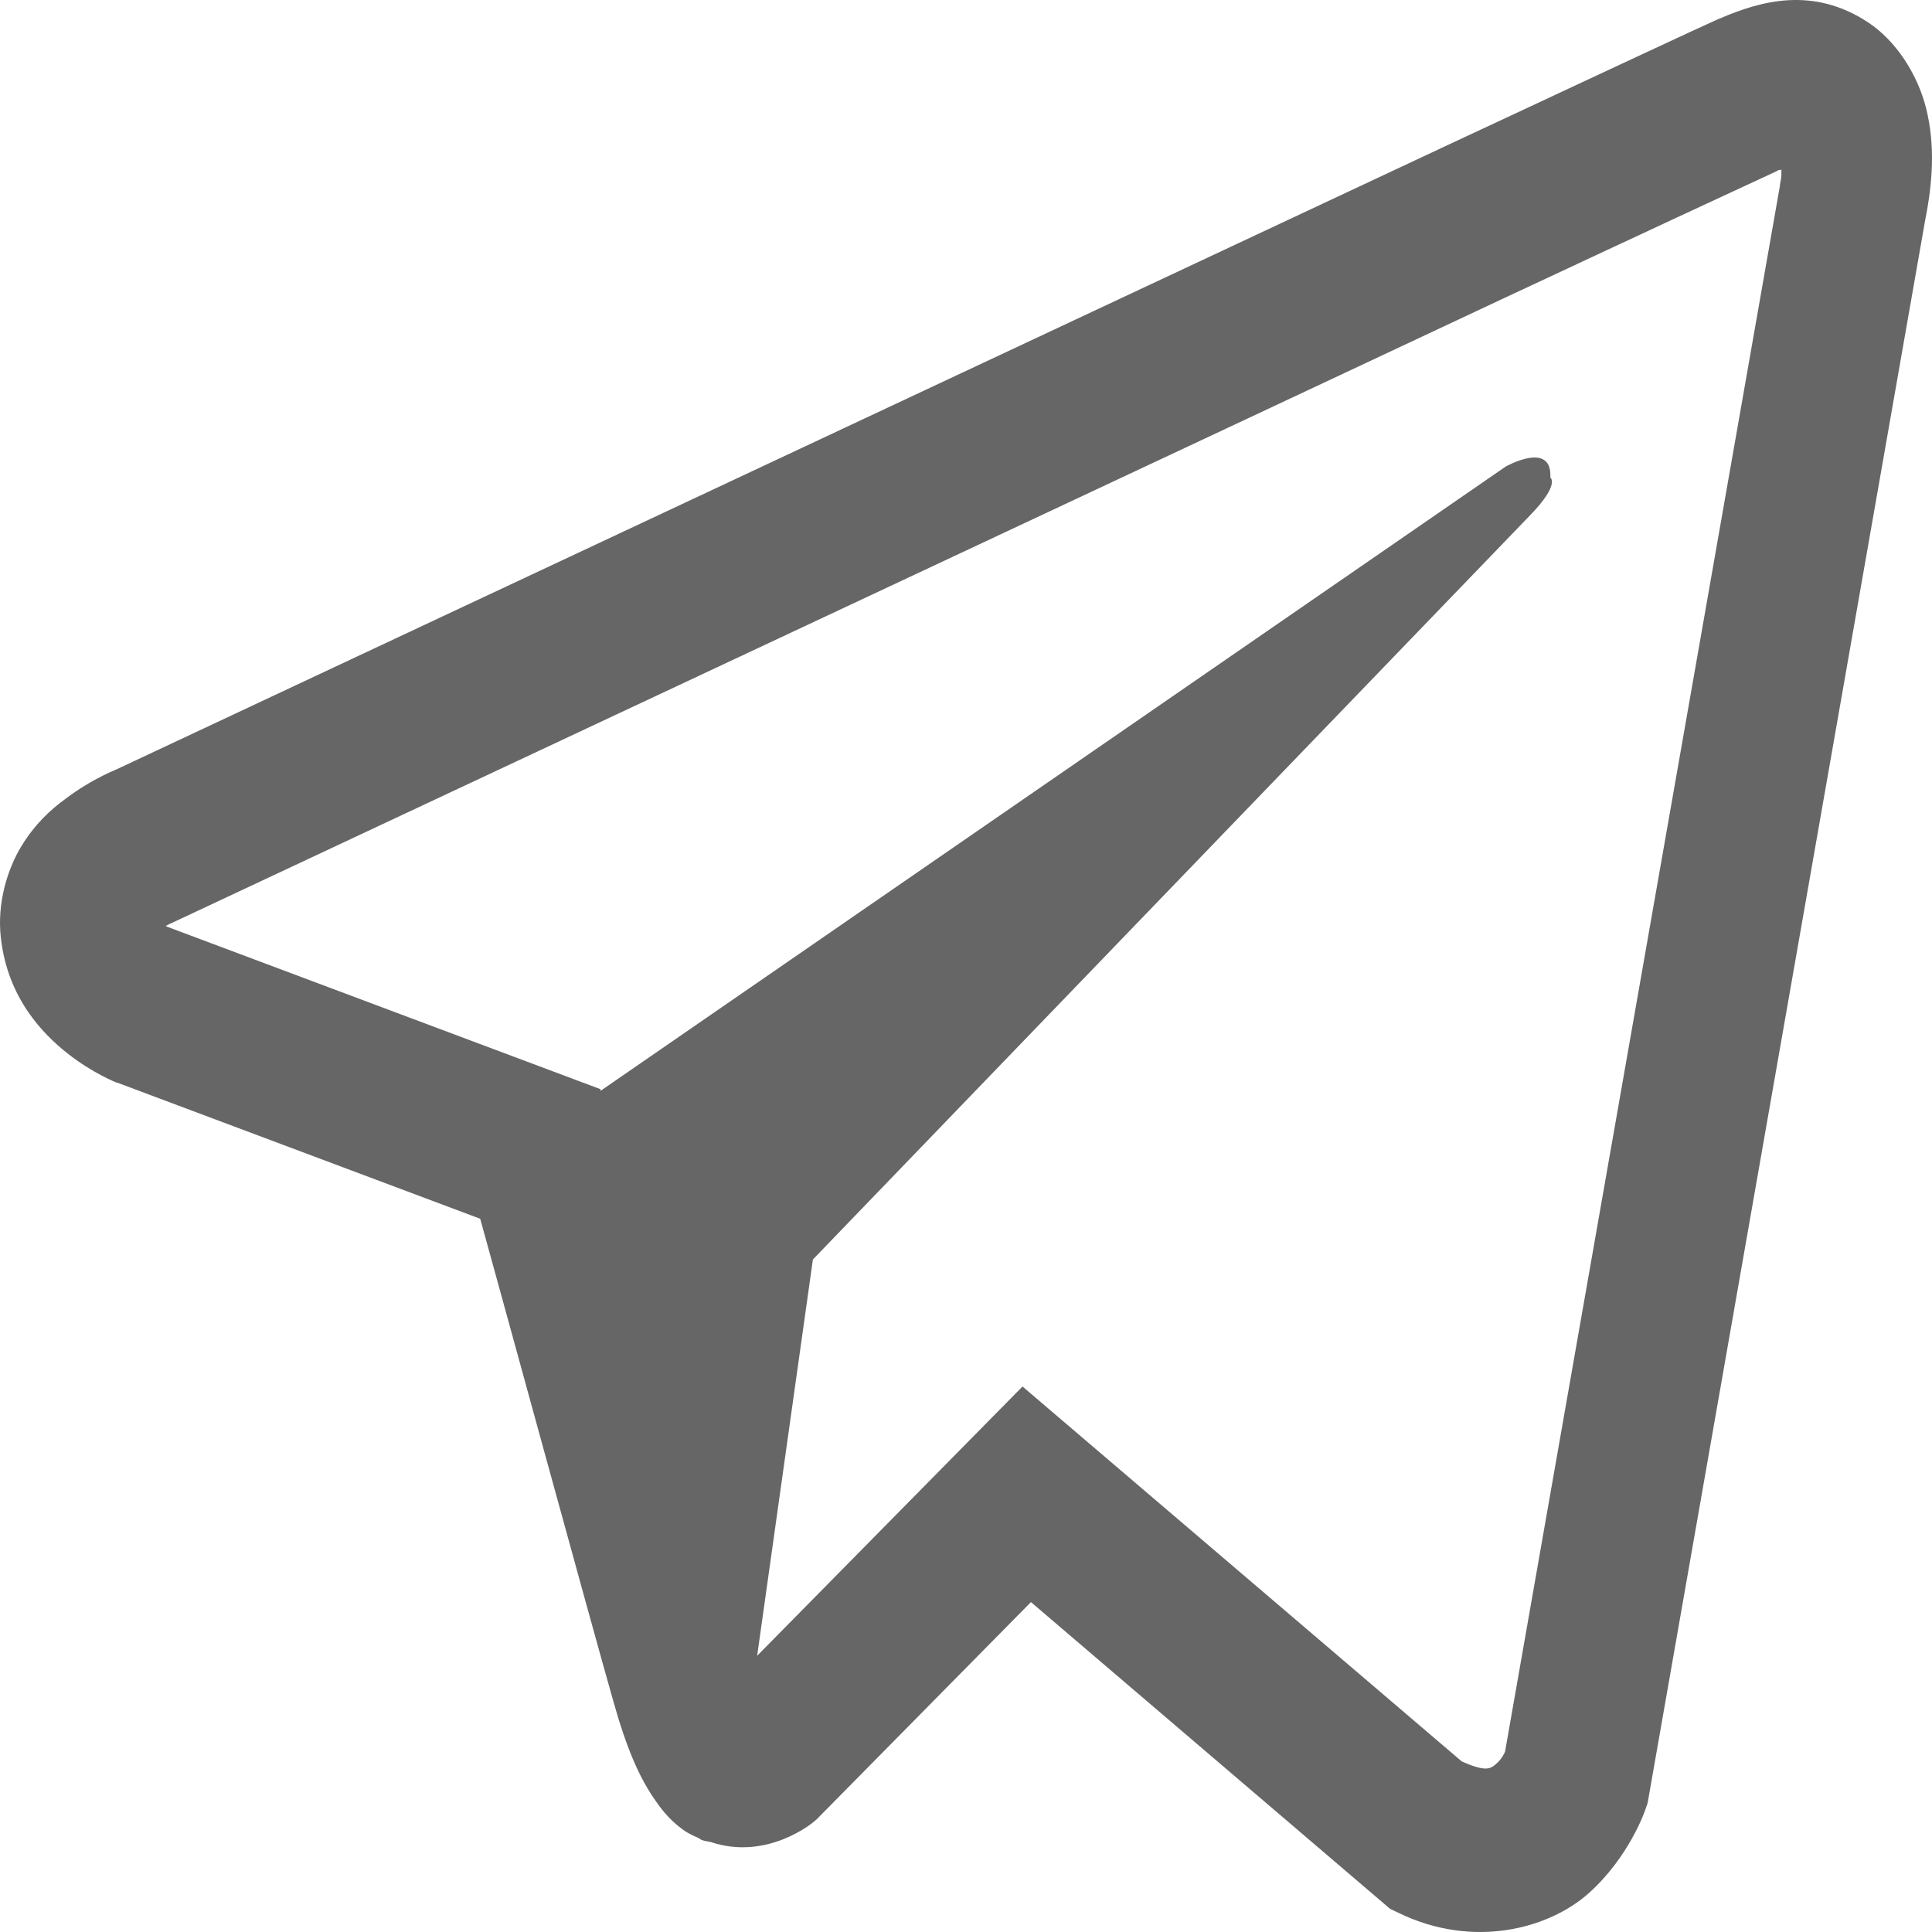
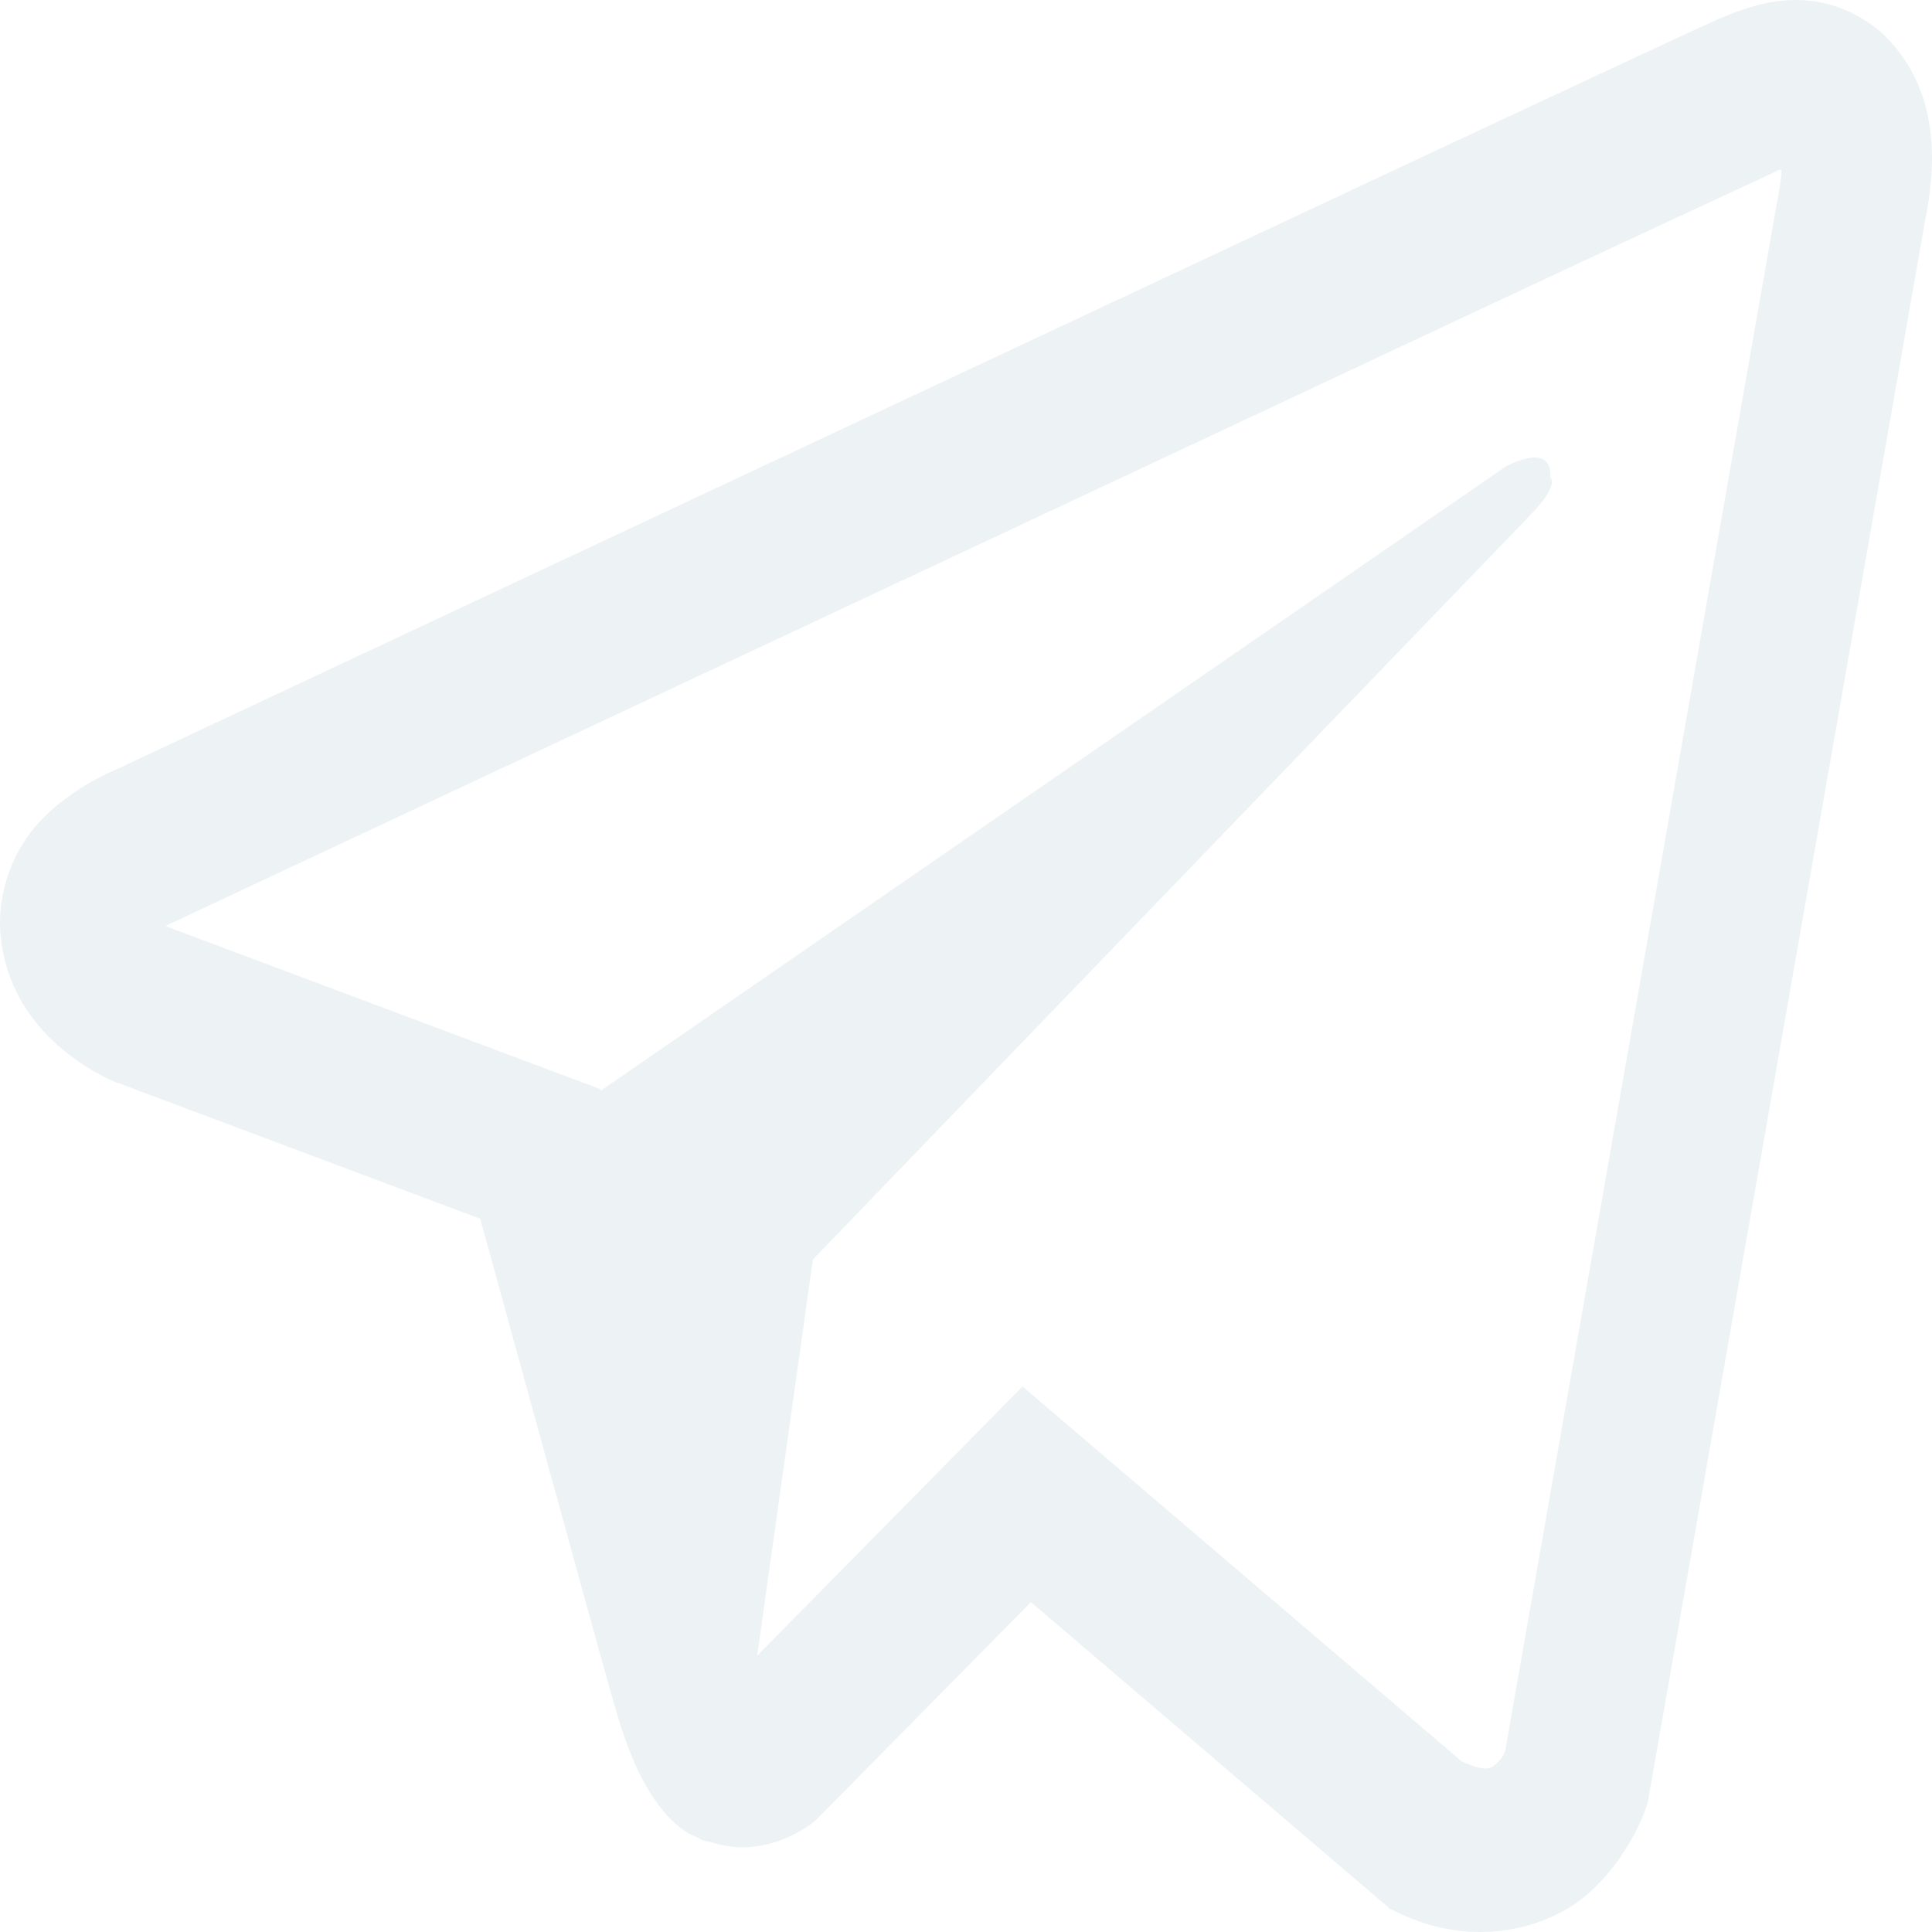
<svg xmlns="http://www.w3.org/2000/svg" width="119" height="119" viewBox="0 0 119 119" fill="none">
-   <path d="M110.192 0.011C108.654 0.091 107.205 0.588 105.918 1.146H105.9C104.594 1.723 98.389 4.63 88.965 9.03C79.541 13.45 67.309 19.183 55.167 24.878C30.918 36.245 7.08 47.434 7.08 47.434L7.367 47.315C7.367 47.315 5.721 47.912 4.005 49.226C3.128 49.863 2.163 50.739 1.322 52.113C0.482 53.487 -0.198 55.597 0.053 57.767C0.464 61.45 2.61 63.66 4.148 64.875C5.704 66.109 7.188 66.686 7.188 66.686H7.224L29.577 75.068C30.578 78.652 36.39 99.915 37.785 104.812C38.608 107.739 39.412 109.57 40.414 110.964C40.897 111.681 41.469 112.278 42.148 112.756C42.416 112.935 42.703 113.074 42.989 113.194C43.078 113.254 43.168 113.274 43.275 113.293L43.042 113.234C43.114 113.254 43.168 113.313 43.221 113.333C43.4 113.393 43.525 113.413 43.758 113.453C47.298 114.647 50.142 112.198 50.142 112.198L50.303 112.059L63.5 98.68L85.621 117.574L86.122 117.813C90.735 120.063 95.403 118.808 97.87 116.598C100.356 114.369 101.322 111.522 101.322 111.522L101.483 111.064L118.578 13.569C119.061 11.16 119.186 8.91 118.65 6.72C118.114 4.53 116.737 2.48 115.073 1.385C113.393 0.27 111.729 -0.069 110.192 0.011ZM109.727 10.463C109.709 10.782 109.762 10.742 109.637 11.359V11.419L92.702 107.898C92.631 108.037 92.506 108.336 92.166 108.635C91.808 108.953 91.522 109.152 90.038 108.495L62.981 85.401L46.637 101.985L50.07 77.577C50.07 77.577 92.452 33.598 94.276 31.706C96.1 29.815 95.492 29.417 95.492 29.417C95.617 27.107 92.738 28.74 92.738 28.74L36.998 67.184L36.98 67.085L10.264 57.07V57.05C10.246 57.05 10.21 57.031 10.192 57.031C10.21 57.031 10.335 56.971 10.335 56.971L10.478 56.891L10.621 56.831C10.621 56.831 34.477 45.643 58.725 34.275C70.868 28.581 83.099 22.847 92.506 18.427C101.912 14.027 108.868 10.802 109.262 10.623C109.637 10.463 109.458 10.463 109.727 10.463Z" fill="#666666" />
+   <path d="M110.192 0.011C108.654 0.091 107.205 0.588 105.918 1.146H105.9C104.594 1.723 98.389 4.63 88.965 9.03C79.541 13.45 67.309 19.183 55.167 24.878C30.918 36.245 7.08 47.434 7.08 47.434L7.367 47.315C7.367 47.315 5.721 47.912 4.005 49.226C3.128 49.863 2.163 50.739 1.322 52.113C0.482 53.487 -0.198 55.597 0.053 57.767C0.464 61.45 2.61 63.66 4.148 64.875C5.704 66.109 7.188 66.686 7.188 66.686H7.224L29.577 75.068C30.578 78.652 36.39 99.915 37.785 104.812C38.608 107.739 39.412 109.57 40.414 110.964C40.897 111.681 41.469 112.278 42.148 112.756C42.416 112.935 42.703 113.074 42.989 113.194C43.078 113.254 43.168 113.274 43.275 113.293L43.042 113.234C43.114 113.254 43.168 113.313 43.221 113.333C43.4 113.393 43.525 113.413 43.758 113.453C47.298 114.647 50.142 112.198 50.142 112.198L50.303 112.059L63.5 98.68L85.621 117.574L86.122 117.813C90.735 120.063 95.403 118.808 97.87 116.598C100.356 114.369 101.322 111.522 101.322 111.522L101.483 111.064L118.578 13.569C119.061 11.16 119.186 8.91 118.65 6.72C118.114 4.53 116.737 2.48 115.073 1.385C113.393 0.27 111.729 -0.069 110.192 0.011ZM109.727 10.463C109.709 10.782 109.762 10.742 109.637 11.359V11.419L92.702 107.898C92.631 108.037 92.506 108.336 92.166 108.635C91.808 108.953 91.522 109.152 90.038 108.495L62.981 85.401L46.637 101.985L50.07 77.577C50.07 77.577 92.452 33.598 94.276 31.706C96.1 29.815 95.492 29.417 95.492 29.417C95.617 27.107 92.738 28.74 92.738 28.74L36.998 67.184L36.98 67.085L10.264 57.07V57.05C10.246 57.05 10.21 57.031 10.192 57.031C10.21 57.031 10.335 56.971 10.335 56.971L10.478 56.891L10.621 56.831C10.621 56.831 34.477 45.643 58.725 34.275C70.868 28.581 83.099 22.847 92.506 18.427C101.912 14.027 108.868 10.802 109.262 10.623C109.637 10.463 109.458 10.463 109.727 10.463Z" fill="#edf2f4ff" />
</svg>
